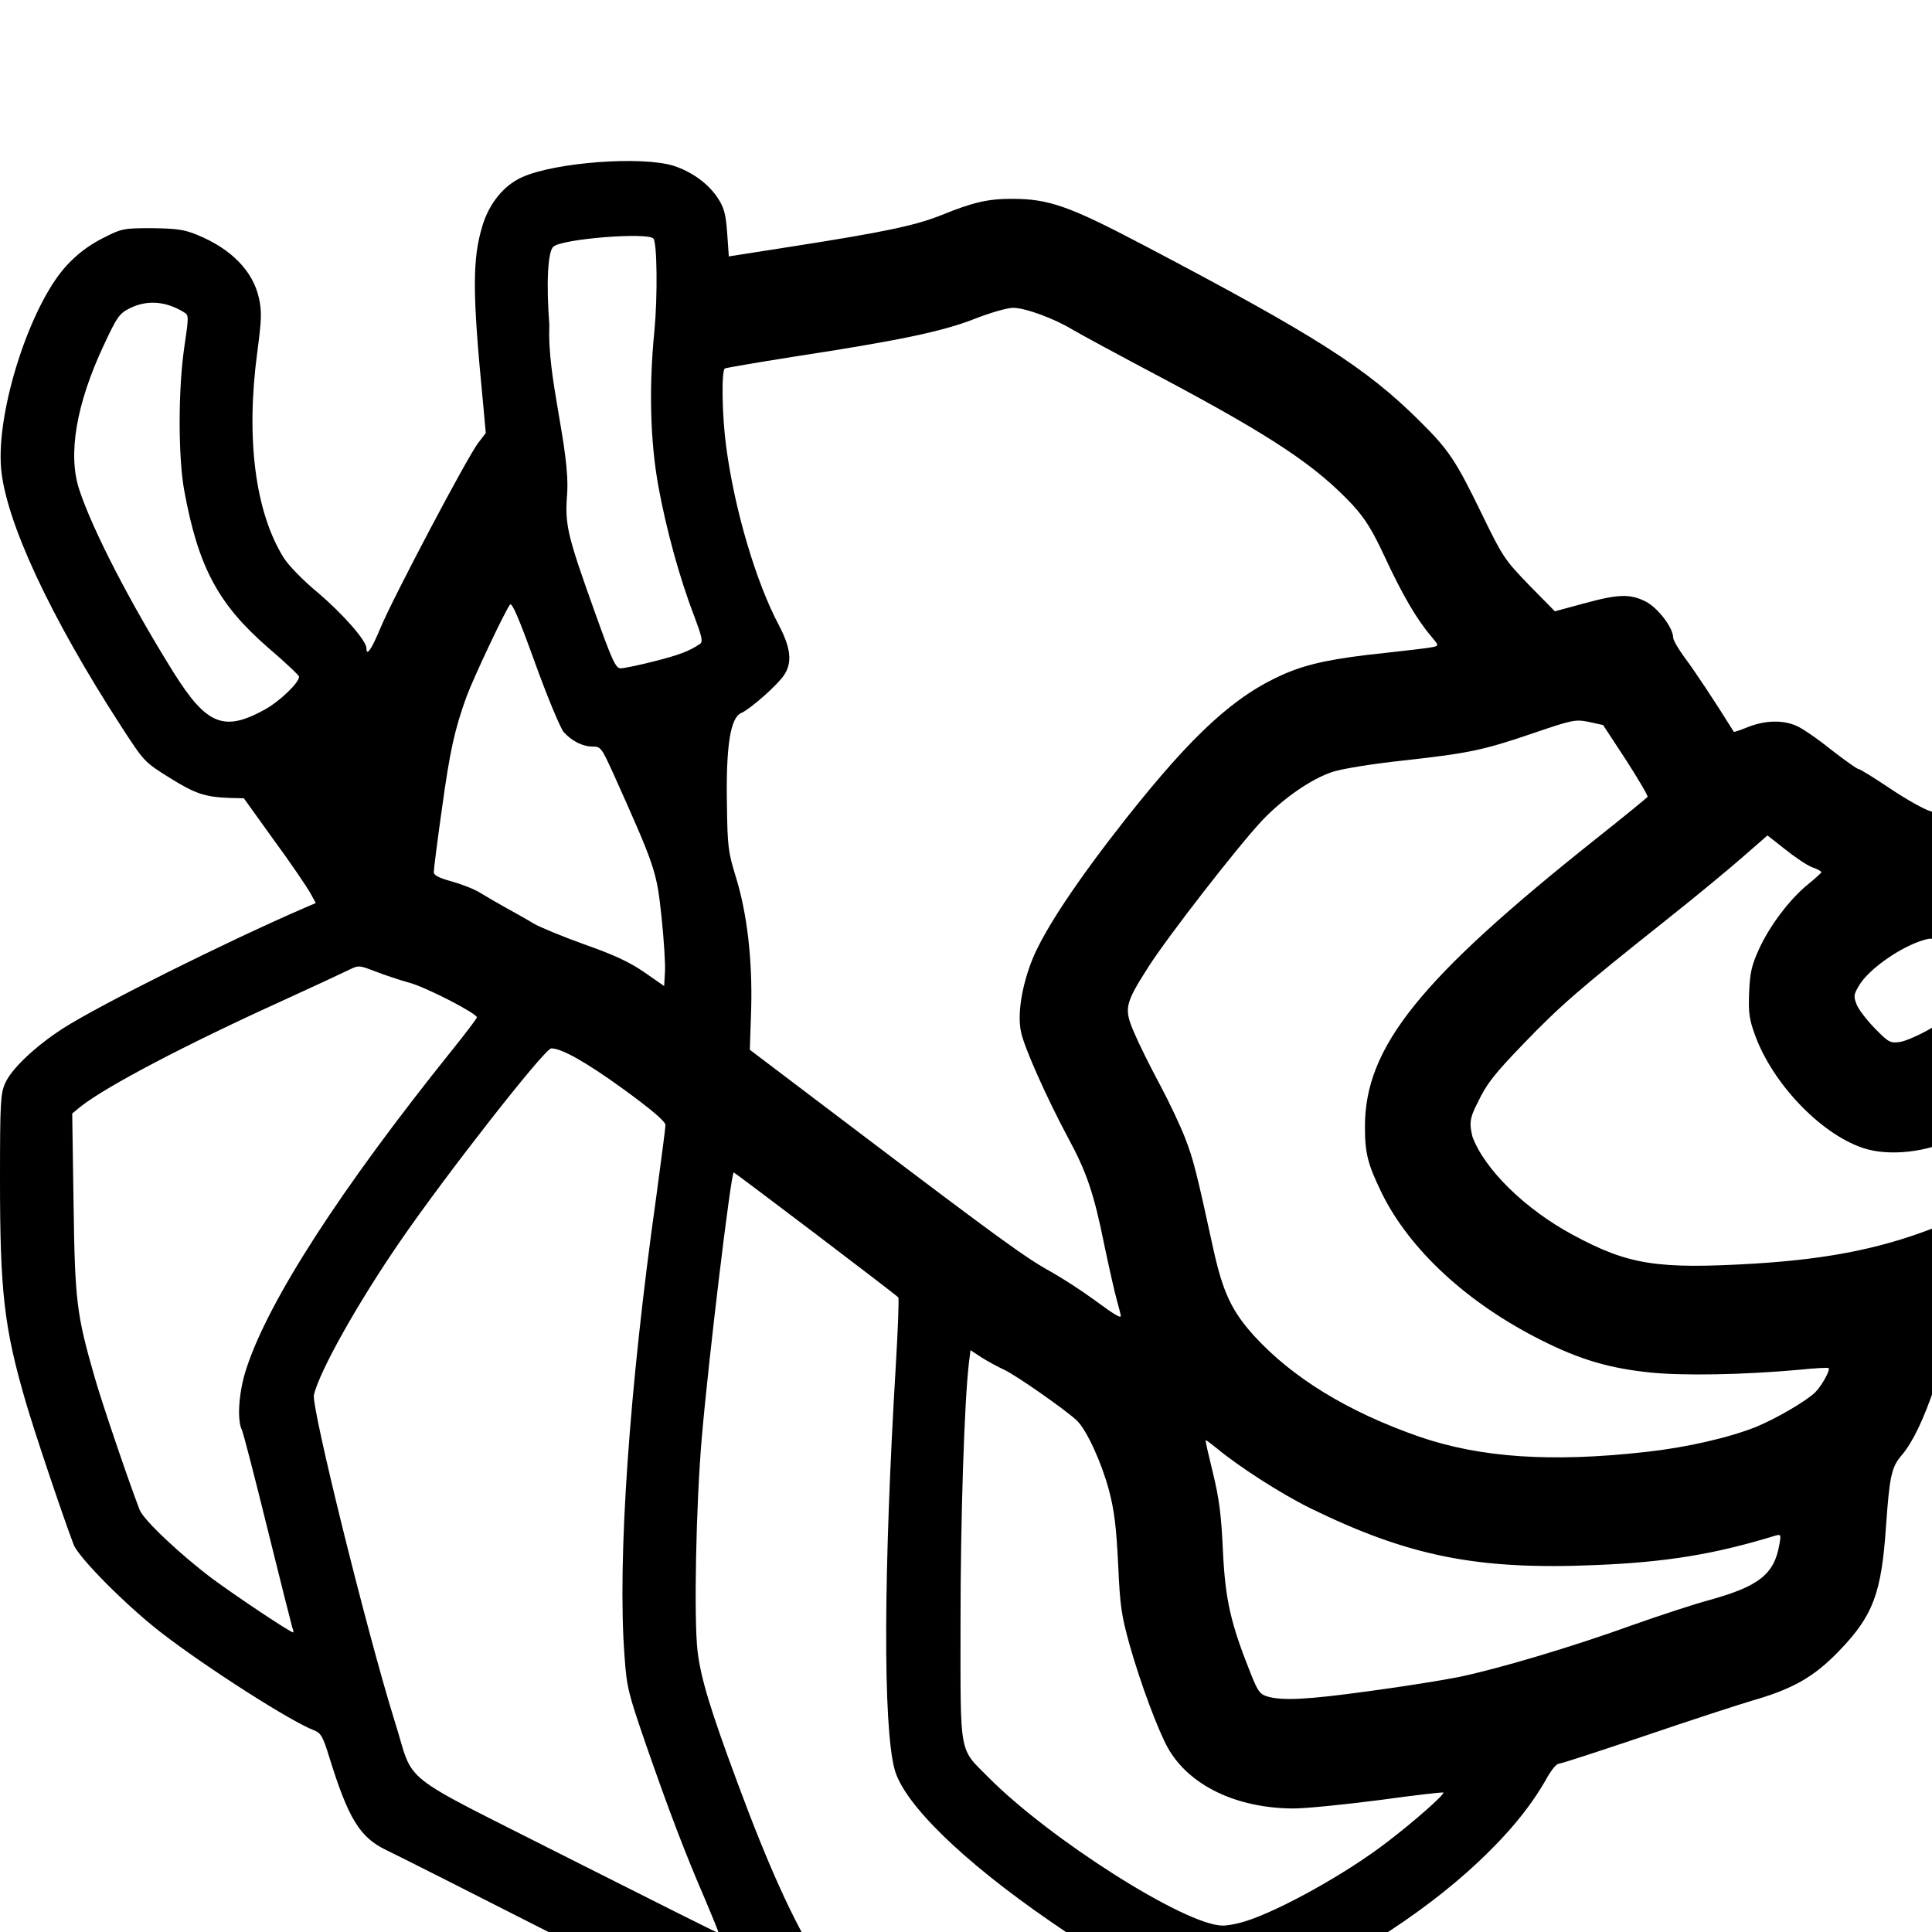
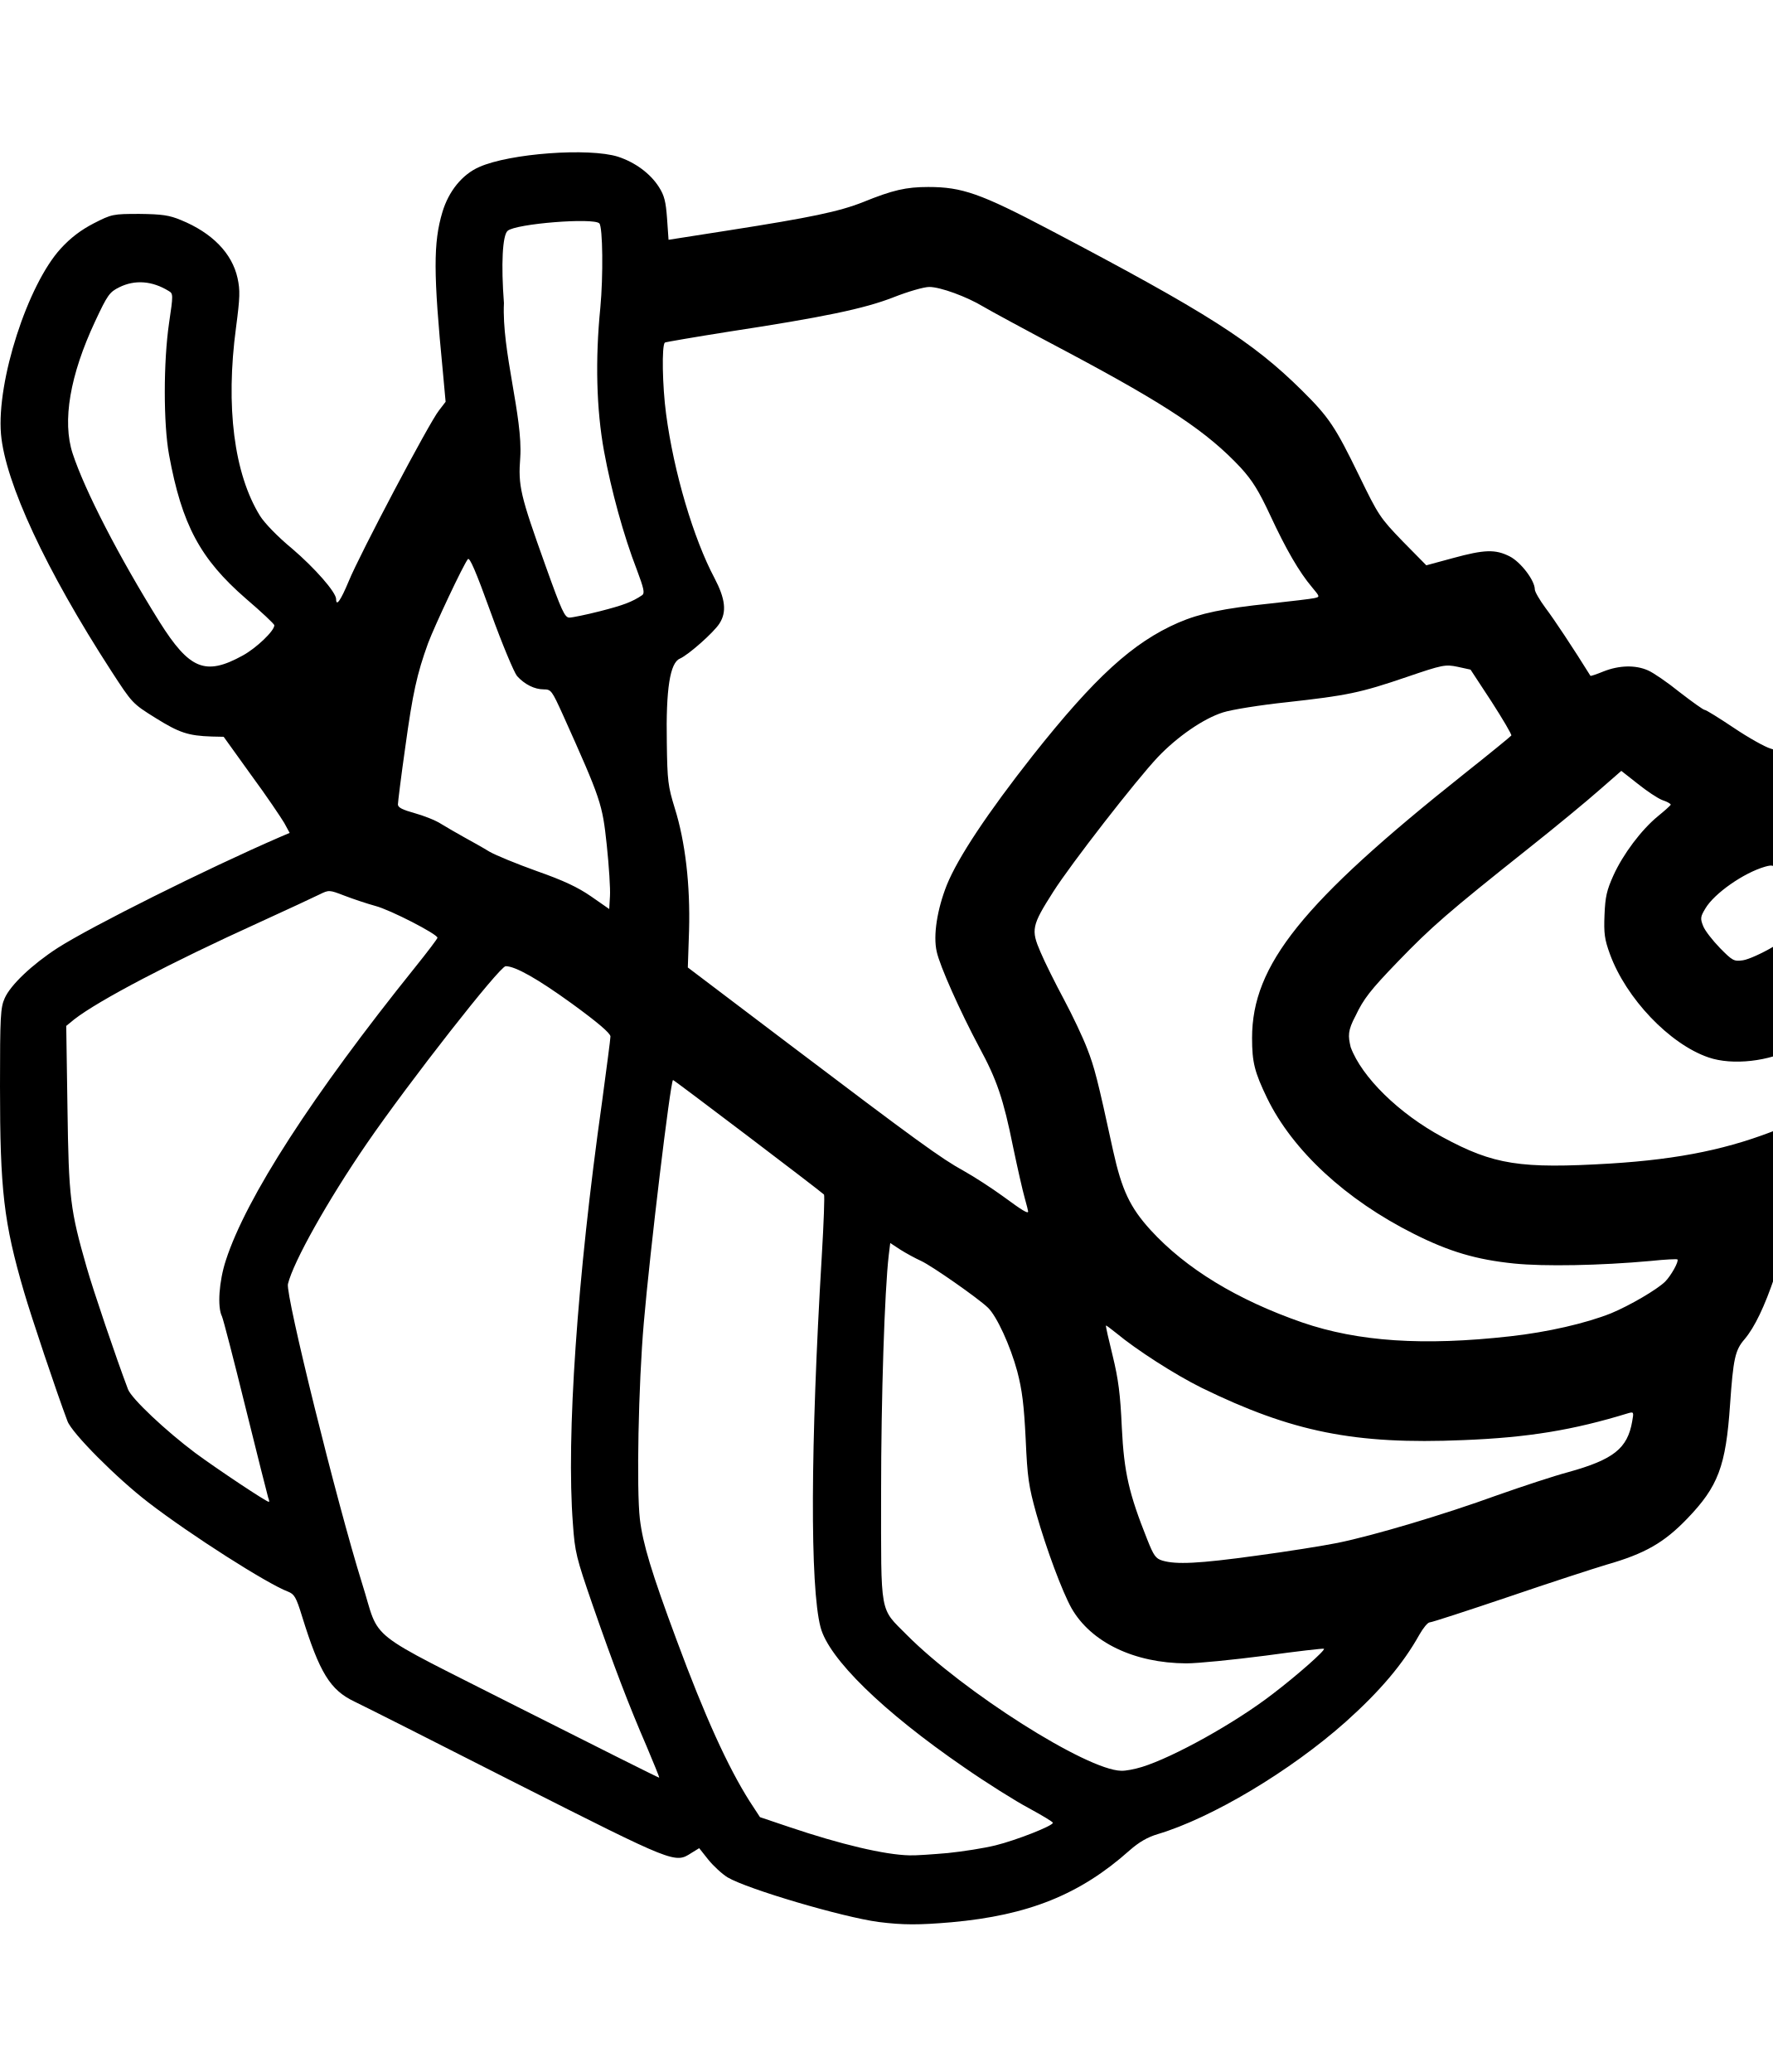
- <svg xmlns="http://www.w3.org/2000/svg" width="1536" height="1536" viewBox="0 0 1536 1536">
-   <path d="M761.502 1661.972c-31.489-4.222-113.53-28.438-130.88-38.658-4.713-2.89-12.21-9.776-16.708-15.33l-7.926-9.998-6.854 4.22c-14.138 9.11-14.138 9.11-151.23-60.208-70.26-35.77-133.664-67.762-140.733-71.095-20.992-9.998-30.203-24.883-45.411-73.983-5.141-16.663-6.64-19.107-12.21-21.33-17.78-6.664-84.397-49.1-121.027-77.315-27.204-20.884-66.19-59.987-70.045-70.43-9.64-25.55-31.488-90.868-37.7-112.196C3.213 1055.662 0 1027.446 0 937.466c0-60.21.428-68.207 4.07-76.205 4.927-11.33 23.563-29.105 45.84-43.546 29.132-18.662 128.738-68.43 192.785-96.2l8.354-3.556-4.712-8.664c-2.785-4.666-15.423-23.55-28.704-41.547l-23.777-33.103-10.282-.223c-20.563-.666-28.275-3.332-48.624-15.996-20.35-12.664-20.35-12.886-38.557-40.88C39.843 490.232 4.498 414.25.857 372.26-3 326.269 23.99 242.732 52.695 211.405c8.568-9.33 17.35-15.996 28.489-21.773 15.637-7.998 16.708-8.22 39.628-8.22 19.493.222 25.919 1.11 35.987 5.332 27.204 11.109 44.34 28.883 49.053 50.21 2.356 10.666 2.142 16.886-1.285 42.88-9.211 68.652-1.714 126.86 20.778 163.298 3.855 6.22 15.422 18.218 27.846 28.438 19.493 16.663 38.129 37.77 38.129 43.768 0 6.887 4.07.888 10.924-15.552 9.211-22.662 70.046-137.97 78.186-147.967l5.783-7.554-2.356-25.772c-8.354-85.76-8.354-112.198-.429-138.636 5.356-17.996 17.137-32.66 31.917-39.103 26.347-11.775 95.107-16.885 120.384-8.887 14.78 4.888 27.847 14.442 35.344 26.217 4.712 7.332 5.998 12.664 7.069 27.327l1.285 18.44 52.48-8.22c70.902-11.11 95.322-16.22 116.1-24.44 25.704-10.441 37.272-13.107 56.55-13.107 29.132 0 45.198 5.554 104.747 36.88 136.877 71.985 176.291 97.09 219.132 139.525 23.563 23.328 28.918 31.549 49.482 73.762 16.708 34.436 18.207 36.658 37.7 56.876l20.564 20.884 22.92-6.22c27.632-7.555 36.843-7.777 49.267-1.556 9.64 4.888 21.85 20.884 21.85 28.66 0 2 4.283 9.33 9.21 15.997 7.283 9.553 24.205 35.103 38.986 58.875.214.445 5.355-1.333 11.352-3.776 13.495-5.333 27.633-5.777 38.557-.89 4.285 1.778 16.71 10.22 27.42 18.886 10.923 8.442 20.563 15.33 21.634 15.33 1.285 0 12.638 7.109 25.276 15.552 12.852 8.664 27.204 16.663 31.917 17.996 4.926 1.333 13.71 5.11 19.492 8.442 13.067 7.554 27.633 10.664 64.262 13.553 15.423 1.11 31.488 3.11 35.772 4.443 18.208 5.332 45.198 30.66 54.623 51.1 8.14 17.996 4.712 44.212-8.997 65.763-3.855 5.999-17.136 20.662-29.56 32.215-12.424 11.553-23.349 23.328-24.205 26.217-.857 3.11.642 24.439 3.427 47.322 7.711 66.874 4.284 101.533-13.067 127.527-7.925 11.998-28.703 26.217-58.478 39.992-12.638 5.998-25.276 12.886-27.847 15.33-2.57 2.443-7.925 13.996-11.78 25.55-8.783 25.994-17.35 43.99-26.134 54.432-8.354 9.553-9.854 17.107-12.638 56.654-3.642 53.543-10.282 71.095-37.272 99.089-19.92 20.662-36.415 30.215-69.83 39.769-11.14 3.332-49.483 15.774-85.255 27.994-35.558 11.997-66.19 21.995-67.903 21.995-1.714 0-5.57 4.665-8.997 10.664-14.138 25.328-34.059 48.878-63.833 75.539-48.197 42.88-116.1 83.315-162.797 97.31-8.996 2.668-16.28 6.889-24.633 14.22-42.842 38.214-87.61 56.21-154.229 62.209-28.275 2.444-41.984 2.444-63.19-.222zm59.977-59.765c13.067-1.333 31.489-4.221 41.342-6.665 17.993-4.443 49.696-16.885 49.696-19.551 0-.89-9.425-6.443-20.778-12.664-11.353-6-36.844-21.995-56.336-35.548-70.474-48.433-117.17-94.2-124.24-121.306-9.21-35.103-8.782-157.298 1.071-321.706 1.714-28.66 2.57-52.655 1.928-53.322-2.784-2.888-130.451-99.755-130.88-99.311-2.356 2.222-19.92 147.967-25.276 210.176-4.712 53.988-6.426 144.856-3.427 170.406 2.57 21.329 9.853 45.768 31.917 105.088 24.419 65.985 44.34 109.753 63.19 139.524l8.997 13.775 25.705 8.665c44.126 14.885 82.47 23.994 103.89 24.439 5.355.222 20.35-.89 33.201-2zm-261.117-92.646c-15.208-35.103-28.489-69.762-46.91-122.861-13.924-40.436-15.21-45.101-16.923-69.985-5.783-75.094 3.642-212.62 25.276-365.696 3.856-28.883 7.283-54.433 7.283-56.654-.214-2.89-11.138-12.22-33.416-28.438-29.774-21.551-49.053-32.438-57.407-32.438-5.14 0-83.754 100.422-120.384 153.744-33.844 49.322-63.619 102.422-68.331 121.75-2.142 9.554 42.413 189.514 64.262 259.498 16.493 51.989-.857 38.214 137.091 108.199 65.976 33.326 120.17 60.43 120.384 60.208.428-.222-4.713-12.441-10.925-27.327zm429.483 17.996c27.204-8.442 80.542-37.991 113.315-63.32 20.992-15.995 45.626-37.77 44.34-39.101-.642-.445-23.562 2.22-50.98 5.998-27.633 3.555-58.264 6.665-68.332 6.665-45.197-.222-82.683-18.218-99.606-47.99-7.925-14.218-21.635-50.877-30.417-81.76-6.64-23.993-7.711-30.881-9.21-64.651-1.5-29.771-3-42.213-7.284-58.653-5.998-22.218-17.779-47.99-25.49-55.322-8.569-8.22-48.625-36.214-57.836-40.435-4.927-2.222-13.066-6.665-17.993-9.776l-8.783-5.776-1.285 10.442c-3.641 31.104-6.64 123.75-6.64 206.176 0 107.532-1.5 99.09 22.277 123.084 49.053 49.323 155.728 117.085 185.717 117.752 3.641.222 11.781-1.333 18.207-3.333zm98.75-183.07c26.775-3.555 58.477-8.665 70.687-11.11 31.488-6.442 91.894-24.438 138.377-41.323 22.063-7.776 49.696-16.885 61.477-19.996 39.2-10.886 51.41-20.44 55.48-43.99 1.5-8.22 1.285-8.442-3.428-7.11-47.768 14.664-86.753 21.107-143.09 23.329-94.036 3.999-148.444-7.11-226.63-45.323-23.348-11.553-56.764-33.104-74.114-47.545-4.713-3.777-8.569-6.666-8.783-6.443-.428.444 2.356 12.22 5.784 26.216 4.926 20.218 6.64 33.326 7.925 62.208 1.928 39.103 6.212 57.32 22.063 97.09 5.57 13.997 7.283 16.44 13.067 18.218 11.996 3.555 31.274 2.666 81.184-4.221zm-856.181-50.433c-.643-2.222-9.64-37.548-19.708-78.427-10.067-40.88-19.278-76.428-20.35-78.65-4.07-7.998-2.57-30.437 3.428-48.655 17.565-54.21 74.972-143.08 163.868-253.722 10.71-13.33 19.492-24.883 19.492-25.772 0-3.11-40.913-24.217-53.765-27.55-7.283-2-19.279-5.998-26.776-8.886-13.28-5.11-13.495-5.11-21.635-1.111-4.498 2.222-28.275 13.33-53.123 24.66-75.829 34.438-138.163 67.097-159.369 83.538l-7.069 5.777 1.071 71.317c1.071 77.983 2.356 88.203 16.708 138.192 5.57 19.55 25.49 78.427 35.773 105.532 3.213 8.22 32.773 35.992 58.264 55.098 19.92 14.664 61.69 42.436 63.833 42.436.428 0 .214-1.778-.643-3.777zm1076.384-139.747c32.345-3.555 65.975-11.331 87.61-19.996 16.065-6.665 39.628-20.44 46.697-27.327 5.14-5.11 12.21-17.774 10.71-19.33-.428-.443-10.71 0-23.134 1.334-43.912 4-92.323 4.888-118.456 2.222-32.56-3.333-56.122-10.22-86.968-25.772-58.906-29.55-104.96-72.206-127.024-117.53-10.924-22.661-13.066-31.104-13.066-52.21 0-63.32 43.483-117.308 184.003-229.06 21.85-17.33 40.056-32.216 40.7-33.104.427-.89-7.284-13.997-17.138-29.327l-18.207-27.772-11.139-2.444c-10.71-2.221-13.067-1.777-43.698 8.665-40.913 13.997-52.266 16.219-104.104 21.995-23.134 2.444-48.196 6.443-55.694 8.887-16.922 5.332-39.628 21.107-56.336 38.658-19.064 20.218-75.186 92.424-90.609 116.64-18.85 29.55-19.493 33.105-11.138 52.434 3.641 8.665 12.852 27.105 20.35 41.102 7.496 13.997 16.493 33.104 20.134 42.657 6.212 15.996 8.783 25.55 22.492 88.647 7.497 33.77 14.566 48.878 32.345 68.43 30.632 33.547 75.186 60.652 131.522 80.204 48.625 16.662 104.961 20.44 180.148 11.997zm-417.702-108.198c0-.445-1.285-5.777-2.999-11.775-1.713-6-6.212-25.773-10.067-44.213-8.354-41.546-14.138-58.431-29.347-86.425-16.493-30.882-34.272-70.651-36.843-82.87-3.213-13.997.428-36.66 8.783-57.765 9.639-23.773 35.343-62.431 74.329-111.976 53.98-68.207 86.968-98.2 126.167-115.307 19.064-8.22 39.414-12.442 79.9-16.663 18.206-2 35.343-4 38.128-4.666 4.926-1.11 4.926-1.11-1.928-9.331-11.139-13.108-22.706-33.104-36.2-62.21-10.069-21.55-15.424-30.214-25.706-41.545-28.918-30.882-62.976-53.766-150.158-100.2-34.916-18.44-67.69-36.214-72.83-39.324-14.352-8.665-37.272-17.108-46.911-17.108-4.713 0-18.422 4-30.846 8.887-25.49 9.998-60.834 17.33-143.732 29.994-29.346 4.665-53.98 8.886-54.622 9.33-2.785 2.667-2.142 37.77 1.07 61.765 6.641 50.433 23.778 108.198 41.985 142.413 9.425 17.996 10.71 29.326 4.284 39.324-4.927 7.776-26.776 27.105-34.273 30.438-8.568 3.555-12.21 26.216-11.353 72.873.429 33.325 1.071 37.769 6.855 56.654 9.21 29.326 13.495 66.652 12.424 105.976l-1.071 32.215 86.539 65.54c111.815 84.649 133.236 100.2 152.729 110.865 8.782 4.888 24.205 14.886 34.273 22.218 16.28 11.997 21.42 15.107 21.42 12.886zm504.455-41.547c60.834-3.777 104.104-12.886 147.802-30.66l25.705-10.664.642-13.108c.643-12.22-2.784-47.323-4.712-49.322-.429-.667-4.713 1.11-9.21 3.332-22.493 11.998-54.195 15.552-74.973 8.443-33.845-11.553-71.545-51.322-85.468-89.536-4.713-12.886-5.355-17.996-4.713-33.992.643-15.775 1.928-21.33 7.712-34.215 8.354-18.44 24.205-39.547 38.557-51.322 5.997-4.888 10.924-9.331 11.138-9.998 0-.888-3.213-2.666-7.283-4-4.07-1.554-13.709-7.997-21.42-14.218l-14.138-11.108-18.85 16.44c-10.282 9.11-37.914 31.993-61.477 50.656-69.83 55.543-84.183 67.985-113.743 98.645-23.563 24.439-29.346 31.992-36.2 46.434-6.998 13.14-6.566 17.604-4.285 27.327 9.64 25.994 41.77 57.543 79.684 77.983 44.341 23.994 67.261 27.549 145.232 22.883zm140.947-187.736c27.205-16.218 74.972-53.543 62.55-48.878-2.358.889-9.855 2.222-16.495 2.889-14.995 1.11-28.49-4.888-38.557-17.33-6.427-7.776-7.283-8.22-14.352-6.22-18.422 5.33-43.912 23.105-51.624 36.213-4.284 7.11-4.498 8.665-1.928 15.108 1.5 4 8.14 12.442 14.566 19.107 10.925 11.109 12.21 11.775 19.922 10.664 4.712-.666 16.493-5.998 25.918-11.553zM525.875 728.402c-3.855-35.77-4.712-38.66-38.128-113.086-9.425-20.663-10.068-21.773-16.494-21.773-7.926 0-16.494-4.222-23.134-11.553-2.57-3.11-12.853-27.55-22.706-54.877-13.067-36.214-18.422-48.434-19.921-46.434-4.07 5.11-28.918 57.987-34.488 72.873-9.639 26.66-13.28 43.1-19.706 89.757-3.642 25.55-6.427 47.99-6.427 49.99 0 2.665 4.07 4.665 14.566 7.553 7.926 2.222 18.208 6.22 22.92 9.33 4.713 2.89 13.924 8.22 20.35 11.777 6.426 3.554 16.065 8.886 21.42 12.219 5.356 3.11 23.777 10.664 41.128 16.885 23.348 8.22 35.558 13.997 47.125 21.995l15.637 10.887.643-11.11c.428-6.22-.857-26.215-2.785-44.433zM210.35 564.216c11.781-6.443 27.418-21.33 27.418-26.217 0-1.11-11.138-11.553-24.633-23.106-39.628-34.436-55.48-63.985-66.618-124.64-4.927-26.881-4.927-80.425 0-114.195 3.641-24.44 3.641-25.55-.214-27.772-14.352-8.887-29.347-9.998-42.842-3.333-8.568 4.222-10.281 6.666-20.992 29.55-21.849 46.656-28.703 86.647-19.492 114.64 10.496 31.994 40.27 89.758 75.186 145.746 26.133 41.546 39.842 47.1 72.187 29.327zm309.742-38.436c19.92-5.11 27.846-7.998 36.629-13.997 2.142-1.777 1.285-5.776-4.713-21.773-11.567-29.771-22.277-69.096-28.489-102.866-6.64-36.436-7.711-79.316-3.213-124.417 2.57-27.105 2.142-69.984-.857-73.095-4.927-5.11-72.401.223-79.47 6.443-4.499 3.777-5.784 29.105-3.213 62.653-2.013 41.426 16.474 98.632 14.137 133.748-1.928 24.884 0 32.66 21.85 93.757 14.137 39.547 16.707 45.1 20.777 45.1 2.357 0 14.352-2.443 26.562-5.553z" />
+ <svg xmlns="http://www.w3.org/2000/svg" width="1536" height="1796" viewBox="0 0 1536 1796">
+   <path d="M761.502 1665.972c-31.489-4.222-113.53-28.438-130.88-38.658-4.713-2.89-12.21-9.776-16.708-15.33l-7.926-9.998-6.854 4.22c-14.138 9.11-14.138 9.11-151.23-60.208-70.26-35.77-133.664-67.762-140.733-71.095-20.992-9.998-30.203-24.883-45.411-73.983-5.141-16.663-6.64-19.107-12.21-21.33-17.78-6.664-84.397-49.1-121.027-77.315-27.204-20.884-66.19-59.987-70.045-70.43-9.64-25.55-31.488-90.868-37.7-112.196C3.213 1059.662 0 1031.446 0 941.466c0-60.21.428-68.207 4.07-76.205 4.927-11.33 23.563-29.105 45.84-43.546 29.132-18.662 128.738-68.43 192.785-96.2l8.354-3.556-4.712-8.664c-2.785-4.666-15.423-23.55-28.704-41.547l-23.777-33.103-10.282-.223c-20.563-.666-28.275-3.332-48.624-15.996-20.35-12.664-20.35-12.886-38.557-40.88C39.843 494.232 4.498 418.25.857 376.26-3 330.269 23.99 246.732 52.695 215.405c8.568-9.33 17.35-15.996 28.489-21.773 15.637-7.998 16.708-8.22 39.628-8.22 19.493.222 25.919 1.11 35.987 5.332 27.204 11.109 44.34 28.883 49.053 50.21 2.356 10.666 2.142 16.886-1.285 42.88-9.211 68.652-1.714 126.86 20.778 163.298 3.855 6.22 15.422 18.218 27.846 28.438 19.493 16.663 38.129 37.77 38.129 43.768 0 6.887 4.07.888 10.924-15.552 9.211-22.662 70.046-137.97 78.186-147.967l5.783-7.554-2.356-25.772c-8.354-85.76-8.354-112.198-.429-138.636 5.356-17.996 17.137-32.66 31.917-39.103 26.347-11.775 95.107-16.885 120.384-8.887 14.78 4.888 27.847 14.442 35.344 26.217 4.712 7.332 5.998 12.664 7.069 27.327l1.285 18.44 52.48-8.22c70.902-11.11 95.322-16.22 116.1-24.44 25.704-10.441 37.272-13.107 56.55-13.107 29.132 0 45.198 5.554 104.747 36.88 136.877 71.985 176.291 97.09 219.132 139.525 23.563 23.328 28.918 31.549 49.482 73.762 16.708 34.436 18.207 36.658 37.7 56.876l20.564 20.884 22.92-6.22c27.632-7.555 36.843-7.777 49.267-1.556 9.64 4.888 21.85 20.884 21.85 28.66 0 2 4.283 9.33 9.21 15.997 7.283 9.553 24.205 35.103 38.986 58.875.214.445 5.355-1.333 11.352-3.776 13.495-5.333 27.633-5.777 38.557-.89 4.285 1.778 16.71 10.22 27.42 18.886 10.923 8.442 20.563 15.33 21.634 15.33 1.285 0 12.638 7.109 25.276 15.552 12.852 8.664 27.204 16.663 31.917 17.996 4.926 1.333 13.71 5.11 19.492 8.442 13.067 7.554 27.633 10.664 64.262 13.553 15.423 1.11 31.488 3.11 35.772 4.443 18.208 5.332 45.198 30.66 54.623 51.1 8.14 17.996 4.712 44.212-8.997 65.763-3.855 5.999-17.136 20.662-29.56 32.215-12.424 11.553-23.349 23.328-24.205 26.217-.857 3.11.642 24.439 3.427 47.322 7.711 66.874 4.284 101.533-13.067 127.527-7.925 11.998-28.703 26.217-58.478 39.992-12.638 5.998-25.276 12.886-27.847 15.33-2.57 2.443-7.925 13.996-11.78 25.55-8.783 25.994-17.35 43.99-26.134 54.432-8.354 9.553-9.854 17.107-12.638 56.654-3.642 53.543-10.282 71.095-37.272 99.089-19.92 20.662-36.415 30.215-69.83 39.769-11.14 3.332-49.483 15.774-85.255 27.994-35.558 11.997-66.19 21.995-67.903 21.995-1.714 0-5.57 4.665-8.997 10.664-14.138 25.328-34.059 48.878-63.833 75.539-48.197 42.88-116.1 83.315-162.797 97.31-8.996 2.668-16.28 6.889-24.633 14.22-42.842 38.214-87.61 56.21-154.229 62.209-28.275 2.444-41.984 2.444-63.19-.222zm59.977-59.765c13.067-1.333 31.489-4.221 41.342-6.665 17.993-4.443 49.696-16.885 49.696-19.551 0-.89-9.425-6.443-20.778-12.664-11.353-6-36.844-21.995-56.336-35.548-70.474-48.433-117.17-94.2-124.24-121.306-9.21-35.103-8.782-157.298 1.071-321.706 1.714-28.66 2.57-52.655 1.928-53.322-2.784-2.888-130.451-99.755-130.88-99.311-2.356 2.222-19.92 147.967-25.276 210.176-4.712 53.988-6.426 144.856-3.427 170.406 2.57 21.329 9.853 45.768 31.917 105.088 24.419 65.985 44.34 109.753 63.19 139.524l8.997 13.775 25.705 8.665c44.126 14.885 82.47 23.994 103.89 24.439 5.355.222 20.35-.89 33.201-2zm-261.117-92.646c-15.208-35.103-28.489-69.762-46.91-122.861-13.924-40.436-15.21-45.101-16.923-69.985-5.783-75.094 3.642-212.62 25.276-365.696 3.856-28.883 7.283-54.433 7.283-56.654-.214-2.89-11.138-12.22-33.416-28.438-29.774-21.551-49.053-32.438-57.407-32.438-5.14 0-83.754 100.422-120.384 153.744-33.844 49.322-63.619 102.422-68.331 121.75-2.142 9.554 42.413 189.514 64.262 259.498 16.493 51.989-.857 38.214 137.091 108.199 65.976 33.326 120.17 60.43 120.384 60.208.428-.222-4.713-12.441-10.925-27.327zm429.483 17.996c27.204-8.442 80.542-37.991 113.315-63.32 20.992-15.995 45.626-37.77 44.34-39.101-.642-.445-23.562 2.22-50.98 5.998-27.633 3.555-58.264 6.665-68.332 6.665-45.197-.222-82.683-18.218-99.606-47.99-7.925-14.218-21.635-50.877-30.417-81.76-6.64-23.993-7.711-30.881-9.21-64.651-1.5-29.771-3-42.213-7.284-58.653-5.998-22.218-17.779-47.99-25.49-55.322-8.569-8.22-48.625-36.214-57.836-40.435-4.927-2.222-13.066-6.665-17.993-9.776l-8.783-5.776-1.285 10.442c-3.641 31.104-6.64 123.75-6.64 206.176 0 107.532-1.5 99.09 22.277 123.084 49.053 49.323 155.728 117.085 185.717 117.752 3.641.222 11.781-1.333 18.207-3.333zm98.75-183.07c26.775-3.555 58.477-8.665 70.687-11.11 31.488-6.442 91.894-24.438 138.377-41.323 22.063-7.776 49.696-16.885 61.477-19.996 39.2-10.886 51.41-20.44 55.48-43.99 1.5-8.22 1.285-8.442-3.428-7.11-47.768 14.664-86.753 21.107-143.09 23.329-94.036 3.999-148.444-7.11-226.63-45.323-23.348-11.553-56.764-33.104-74.114-47.545-4.713-3.777-8.569-6.666-8.783-6.443-.428.444 2.356 12.22 5.784 26.216 4.926 20.218 6.64 33.326 7.925 62.208 1.928 39.103 6.212 57.32 22.063 97.09 5.57 13.997 7.283 16.44 13.067 18.218 11.996 3.555 31.274 2.666 81.184-4.221zm-856.181-50.433c-.643-2.222-9.64-37.548-19.708-78.427-10.067-40.88-19.278-76.428-20.35-78.65-4.07-7.998-2.57-30.437 3.428-48.655 17.565-54.21 74.972-143.08 163.868-253.722 10.71-13.33 19.492-24.883 19.492-25.772 0-3.11-40.913-24.217-53.765-27.55-7.283-2-19.279-5.998-26.776-8.886-13.28-5.11-13.495-5.11-21.635-1.111-4.498 2.222-28.275 13.33-53.123 24.66-75.829 34.438-138.163 67.097-159.369 83.538l-7.069 5.777 1.071 71.317c1.071 77.983 2.356 88.203 16.708 138.192 5.57 19.55 25.49 78.427 35.773 105.532 3.213 8.22 32.773 35.992 58.264 55.098 19.92 14.664 61.69 42.436 63.833 42.436.428 0 .214-1.778-.643-3.777zm1076.384-139.747c32.345-3.555 65.975-11.331 87.61-19.996 16.065-6.665 39.628-20.44 46.697-27.327 5.14-5.11 12.21-17.774 10.71-19.33-.428-.443-10.71 0-23.134 1.334-43.912 4-92.323 4.888-118.456 2.222-32.56-3.333-56.122-10.22-86.968-25.772-58.906-29.55-104.96-72.206-127.024-117.53-10.924-22.661-13.066-31.104-13.066-52.21 0-63.32 43.483-117.308 184.003-229.06 21.85-17.33 40.056-32.216 40.7-33.104.427-.89-7.284-13.997-17.138-29.327l-18.207-27.772-11.139-2.444c-10.71-2.221-13.067-1.777-43.698 8.665-40.913 13.997-52.266 16.219-104.104 21.995-23.134 2.444-48.196 6.443-55.694 8.887-16.922 5.332-39.628 21.107-56.336 38.658-19.064 20.218-75.186 92.424-90.609 116.64-18.85 29.55-19.493 33.105-11.138 52.434 3.641 8.665 12.852 27.105 20.35 41.102 7.496 13.997 16.493 33.104 20.134 42.657 6.212 15.996 8.783 25.55 22.492 88.647 7.497 33.77 14.566 48.878 32.345 68.43 30.632 33.547 75.186 60.652 131.522 80.204 48.625 16.662 104.961 20.44 180.148 11.997zm-417.702-108.198c0-.445-1.285-5.777-2.999-11.775-1.713-6-6.212-25.773-10.067-44.213-8.354-41.546-14.138-58.431-29.347-86.425-16.493-30.882-34.272-70.651-36.843-82.87-3.213-13.997.428-36.66 8.783-57.765 9.639-23.773 35.343-62.431 74.329-111.976 53.98-68.207 86.968-98.2 126.167-115.307 19.064-8.22 39.414-12.442 79.9-16.663 18.206-2 35.343-4 38.128-4.666 4.926-1.11 4.926-1.11-1.928-9.331-11.139-13.108-22.706-33.104-36.2-62.21-10.069-21.55-15.424-30.214-25.706-41.545-28.918-30.882-62.976-53.766-150.158-100.2-34.916-18.44-67.69-36.214-72.83-39.324-14.352-8.665-37.272-17.108-46.911-17.108-4.713 0-18.422 4-30.846 8.887-25.49 9.998-60.834 17.33-143.732 29.994-29.346 4.665-53.98 8.886-54.622 9.33-2.785 2.667-2.142 37.77 1.07 61.765 6.641 50.433 23.778 108.198 41.985 142.413 9.425 17.996 10.71 29.326 4.284 39.324-4.927 7.776-26.776 27.105-34.273 30.438-8.568 3.555-12.21 26.216-11.353 72.873.429 33.325 1.071 37.769 6.855 56.654 9.21 29.326 13.495 66.652 12.424 105.976l-1.071 32.215 86.539 65.54c111.815 84.649 133.236 100.2 152.729 110.865 8.782 4.888 24.205 14.886 34.273 22.218 16.28 11.997 21.42 15.107 21.42 12.886zm504.455-41.547c60.834-3.777 104.104-12.886 147.802-30.66l25.705-10.664.642-13.108c.643-12.22-2.784-47.323-4.712-49.322-.429-.667-4.713 1.11-9.21 3.332-22.493 11.998-54.195 15.552-74.973 8.443-33.845-11.553-71.545-51.322-85.468-89.536-4.713-12.886-5.355-17.996-4.713-33.992.643-15.775 1.928-21.33 7.712-34.215 8.354-18.44 24.205-39.547 38.557-51.322 5.997-4.888 10.924-9.331 11.138-9.998 0-.888-3.213-2.666-7.283-4-4.07-1.554-13.709-7.997-21.42-14.218l-14.138-11.108-18.85 16.44c-10.282 9.11-37.914 31.993-61.477 50.656-69.83 55.543-84.183 67.985-113.743 98.645-23.563 24.439-29.346 31.992-36.2 46.434-6.998 13.14-6.566 17.604-4.285 27.327 9.64 25.994 41.77 57.543 79.684 77.983 44.341 23.994 67.261 27.549 145.232 22.883zm140.947-187.736c27.205-16.218 74.972-53.543 62.55-48.878-2.358.889-9.855 2.222-16.495 2.889-14.995 1.11-28.49-4.888-38.557-17.33-6.427-7.776-7.283-8.22-14.352-6.22-18.422 5.33-43.912 23.105-51.624 36.213-4.284 7.11-4.498 8.665-1.928 15.108 1.5 4 8.14 12.442 14.566 19.107 10.925 11.109 12.21 11.775 19.922 10.664 4.712-.666 16.493-5.998 25.918-11.553zM525.875 732.402c-3.855-35.77-4.712-38.66-38.128-113.086-9.425-20.663-10.068-21.773-16.494-21.773-7.926 0-16.494-4.222-23.134-11.553-2.57-3.11-12.853-27.55-22.706-54.877-13.067-36.214-18.422-48.434-19.921-46.434-4.07 5.11-28.918 57.987-34.488 72.873-9.639 26.66-13.28 43.1-19.706 89.757-3.642 25.55-6.427 47.99-6.427 49.99 0 2.665 4.07 4.665 14.566 7.553 7.926 2.222 18.208 6.22 22.92 9.33 4.713 2.89 13.924 8.22 20.35 11.777 6.426 3.554 16.065 8.886 21.42 12.219 5.356 3.11 23.777 10.664 41.128 16.885 23.348 8.22 35.558 13.997 47.125 21.995l15.637 10.887.643-11.11c.428-6.22-.857-26.215-2.785-44.433zM210.35 568.216c11.781-6.443 27.418-21.33 27.418-26.217 0-1.11-11.138-11.553-24.633-23.106-39.628-34.436-55.48-63.985-66.618-124.64-4.927-26.881-4.927-80.425 0-114.195 3.641-24.44 3.641-25.55-.214-27.772-14.352-8.887-29.347-9.998-42.842-3.333-8.568 4.222-10.281 6.666-20.992 29.55-21.849 46.656-28.703 86.647-19.492 114.64 10.496 31.994 40.27 89.758 75.186 145.746 26.133 41.546 39.842 47.1 72.187 29.327zm309.742-38.436c19.92-5.11 27.846-7.998 36.629-13.997 2.142-1.777 1.285-5.776-4.713-21.773-11.567-29.771-22.277-69.096-28.489-102.866-6.64-36.436-7.711-79.316-3.213-124.417 2.57-27.105 2.142-69.984-.857-73.095-4.927-5.11-72.401.223-79.47 6.443-4.499 3.777-5.784 29.105-3.213 62.653-2.013 41.426 16.474 98.632 14.137 133.748-1.928 24.884 0 32.66 21.85 93.757 14.137 39.547 16.707 45.1 20.777 45.1 2.357 0 14.352-2.443 26.562-5.553z" />
</svg>
